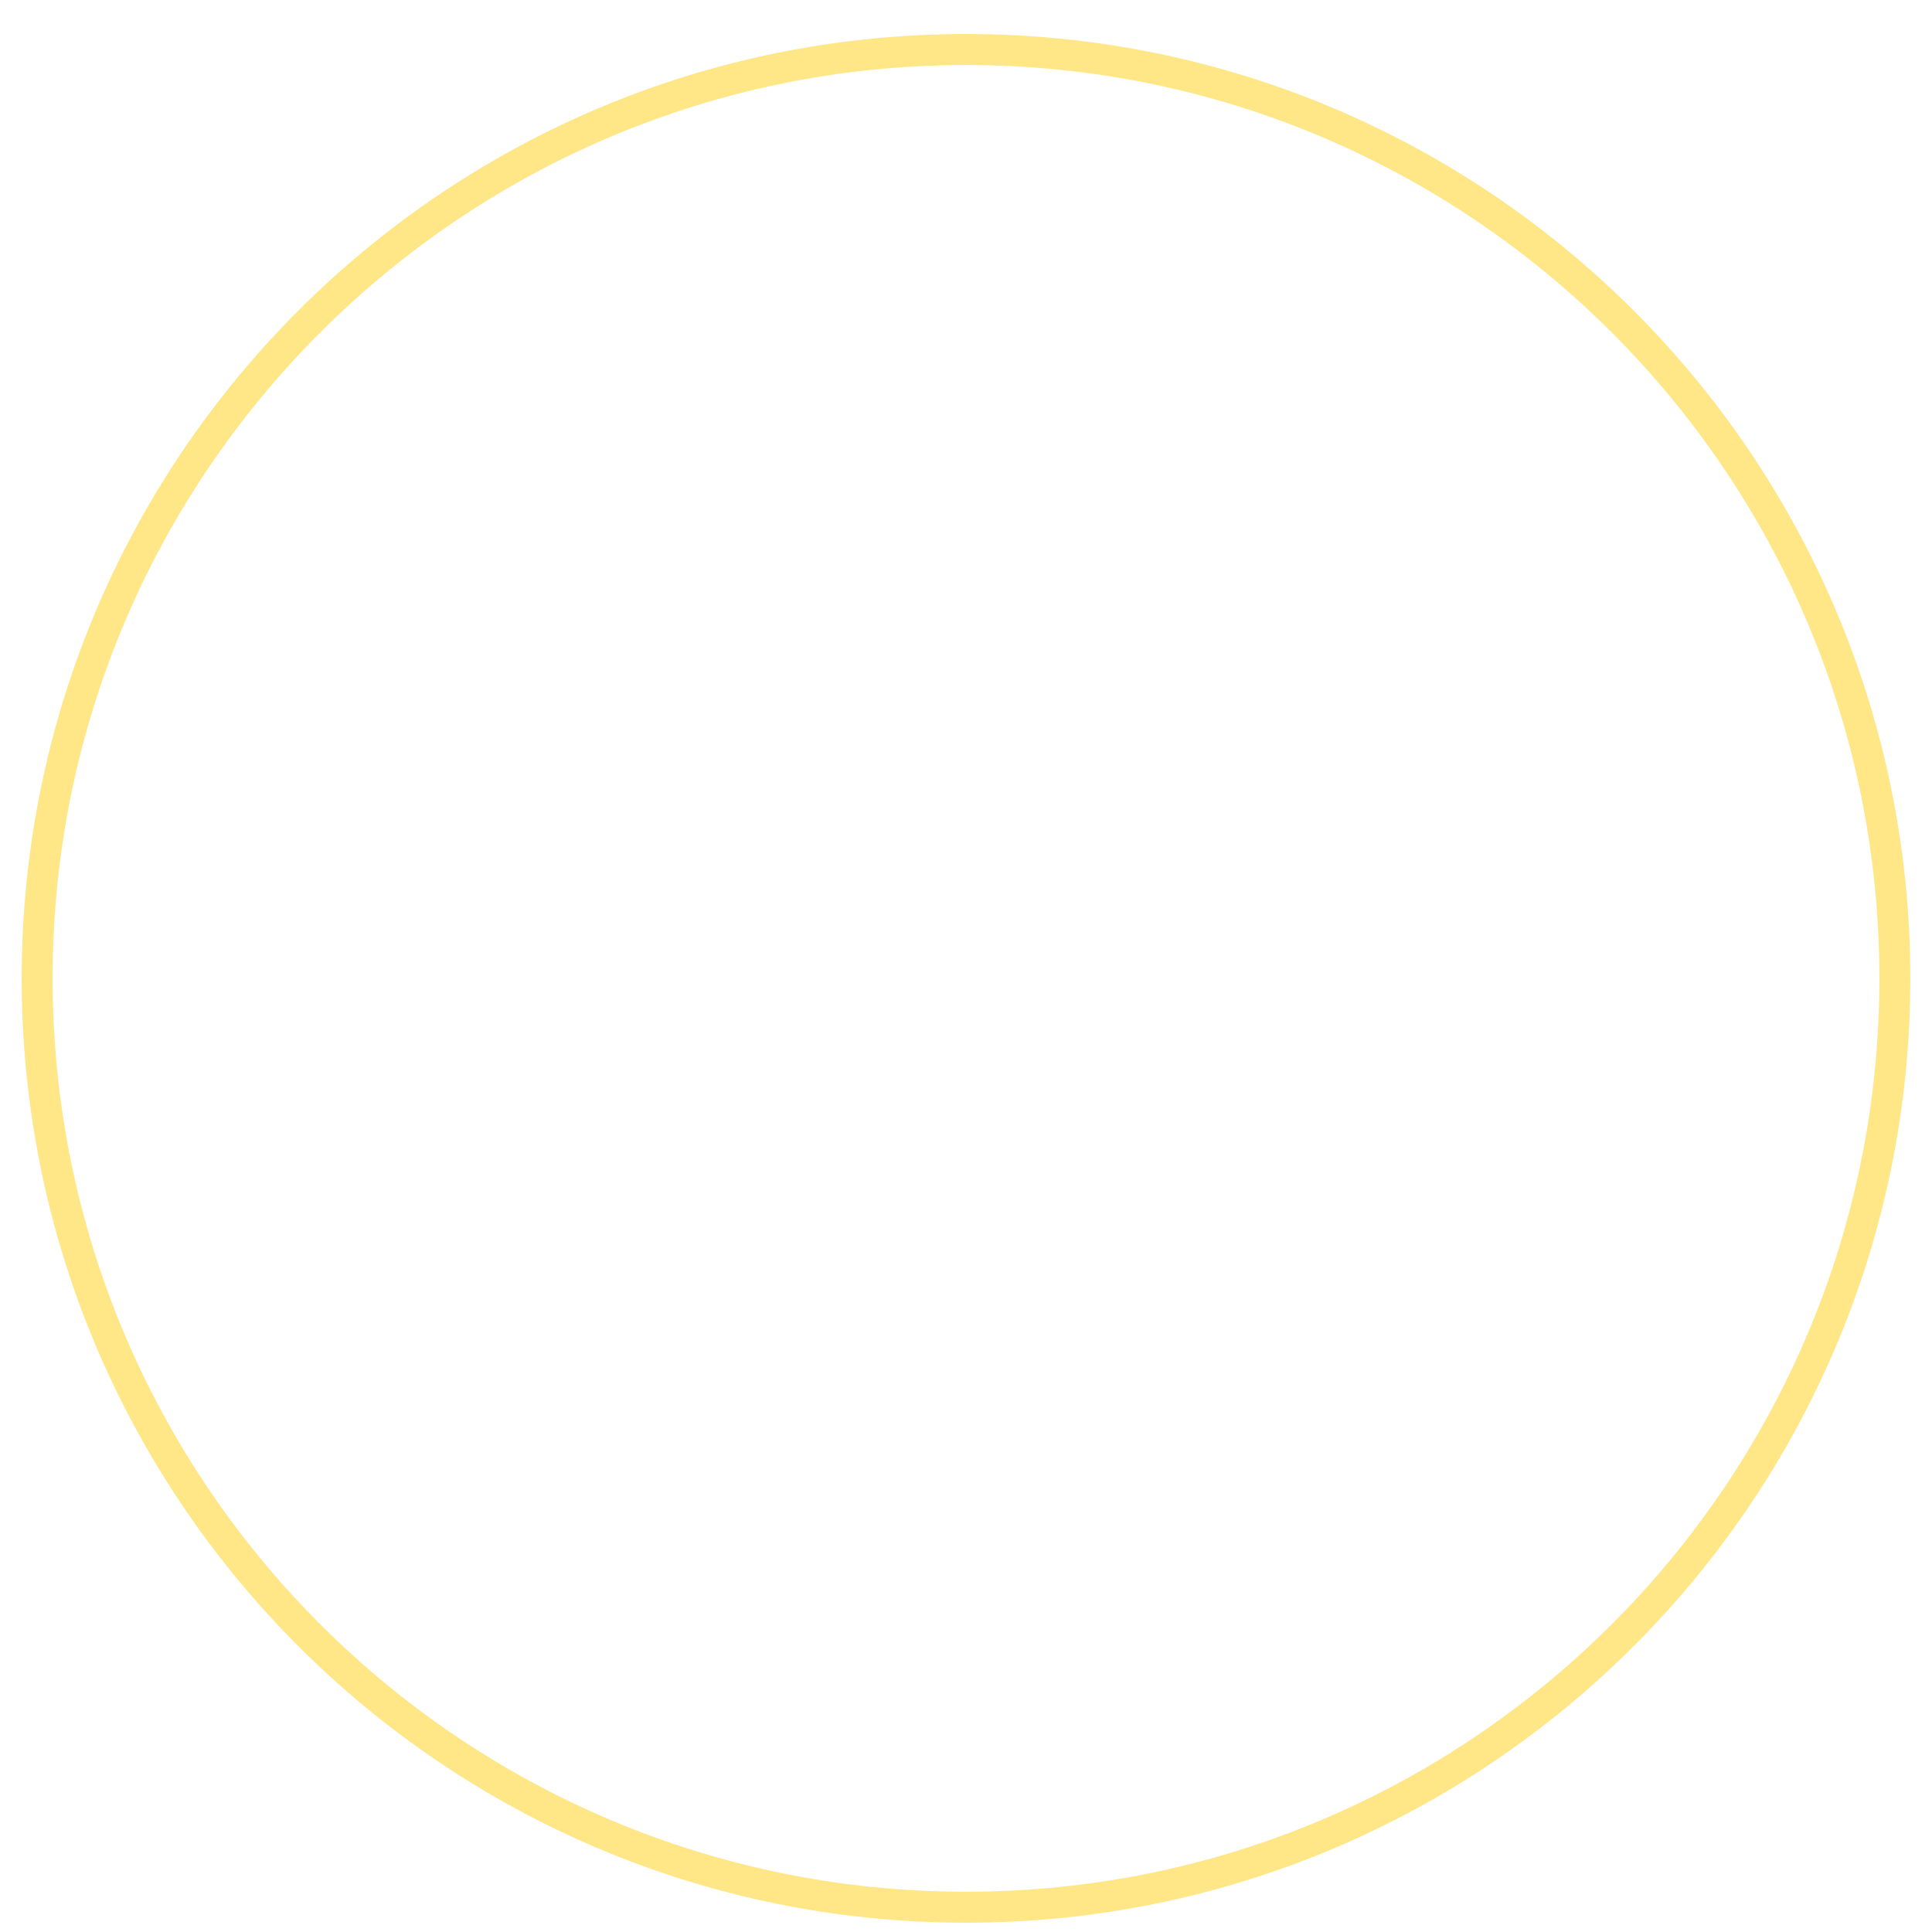
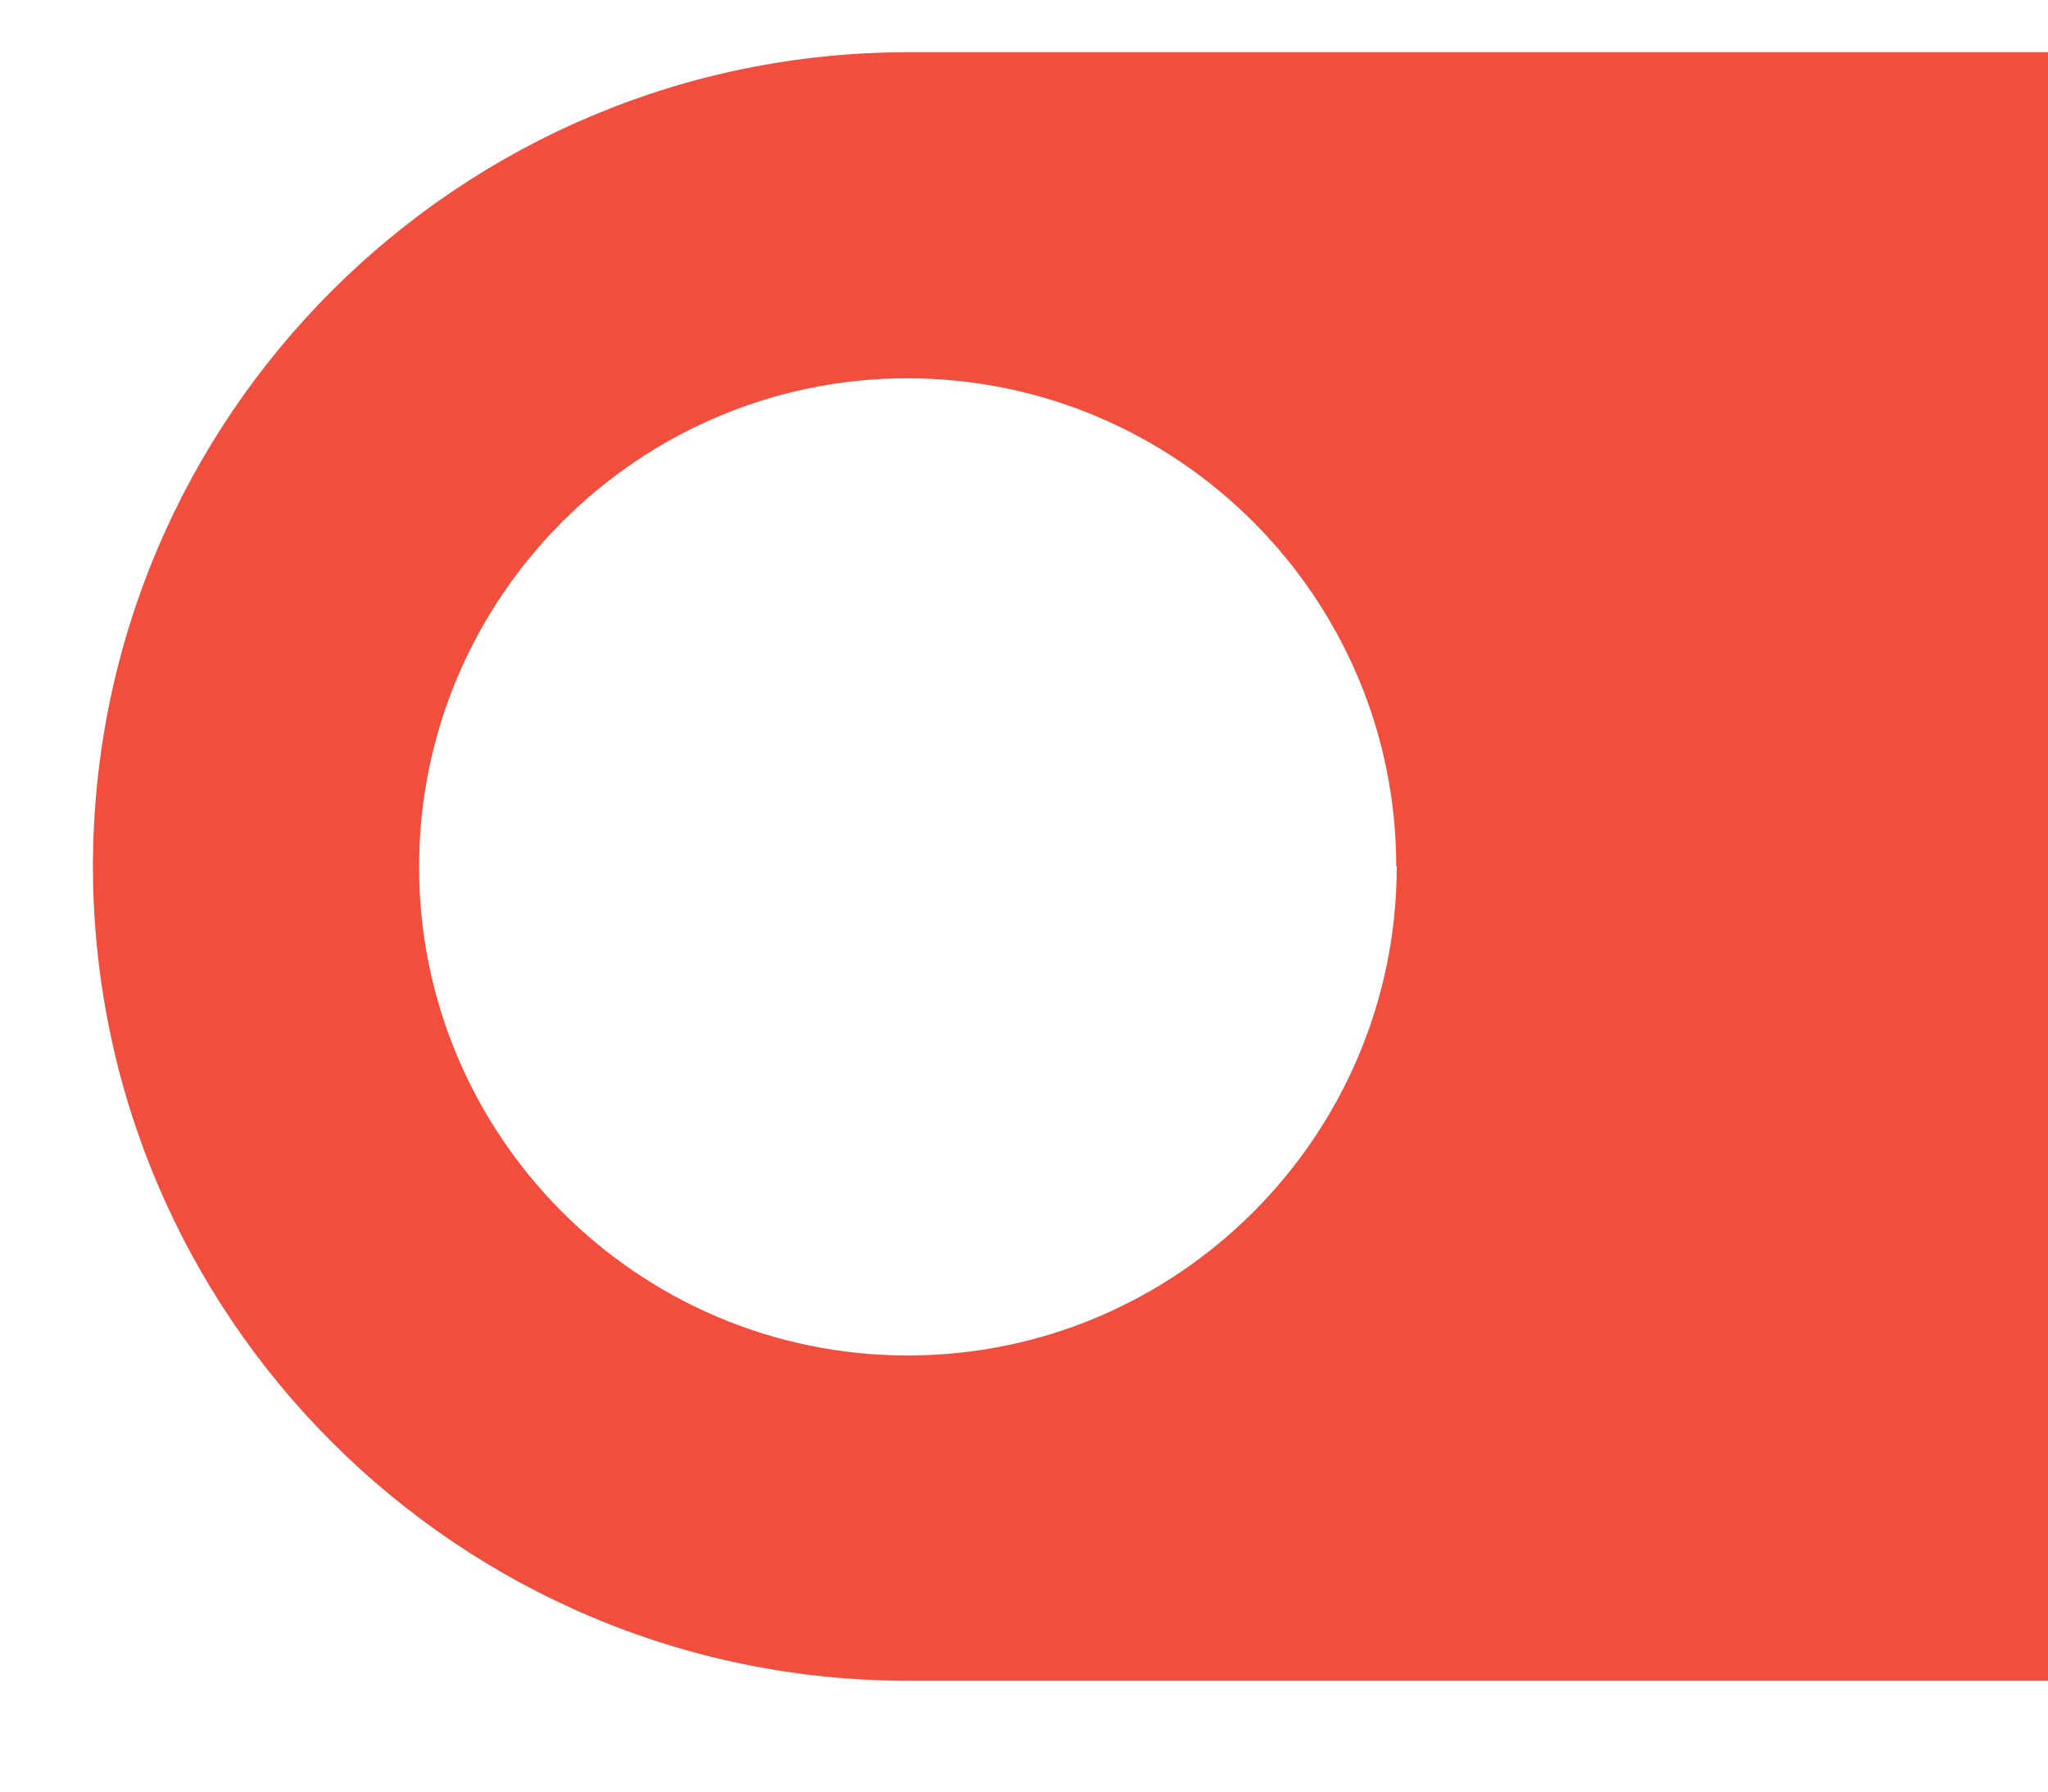
- <svg xmlns="http://www.w3.org/2000/svg" version="1.1" width="26px" height="26px">
-   <g transform="matrix(1 0 0 1 -38 -12 )">
-     <path d="M 25.708 13.167  C 25.708 6.148  20.018 0.458  13 0.458  C 5.982 0.458  0.292 6.148  0.292 13.167  C 0.292 20.185  5.982 25.875  13 25.875  C 20.018 25.875  25.708 20.185  25.708 13.167  Z M 0.708 13.167  C 0.708 6.378  6.212 0.875  13 0.875  C 19.788 0.875  25.292 6.378  25.292 13.167  C 25.292 19.955  19.788 25.458  13 25.458  C 6.212 25.458  0.708 19.955  0.708 13.167  Z " fill-rule="nonzero" fill="#ffe686" stroke="none" transform="matrix(1 0 0 1 38 12 )" />
+ <svg xmlns="http://www.w3.org/2000/svg" version="1.1" width="8px" height="7px">
+   <g transform="matrix(1 0 0 1 -373 -22 )">
+     <path d="M 3.546 0.204  C 1.789 0.205  0.365 1.628  0.363 3.385  C 0.365 5.142  1.789 6.566  3.546 6.567  L 8 6.567  L 8 0.204  L 3.546 0.204  Z M 5.454 3.385  L 5.456 3.385  C 5.456 4.439  4.598 5.296  3.546 5.296  C 2.493 5.296  1.637 4.439  1.637 3.387  C 1.637 2.334  2.495 1.478  3.544 1.478  C 4.598 1.478  5.454 2.335  5.454 3.385  Z " fill-rule="nonzero" fill="#f14e3e" stroke="none" transform="matrix(1 0 0 1 373 22 )" />
  </g>
</svg>
